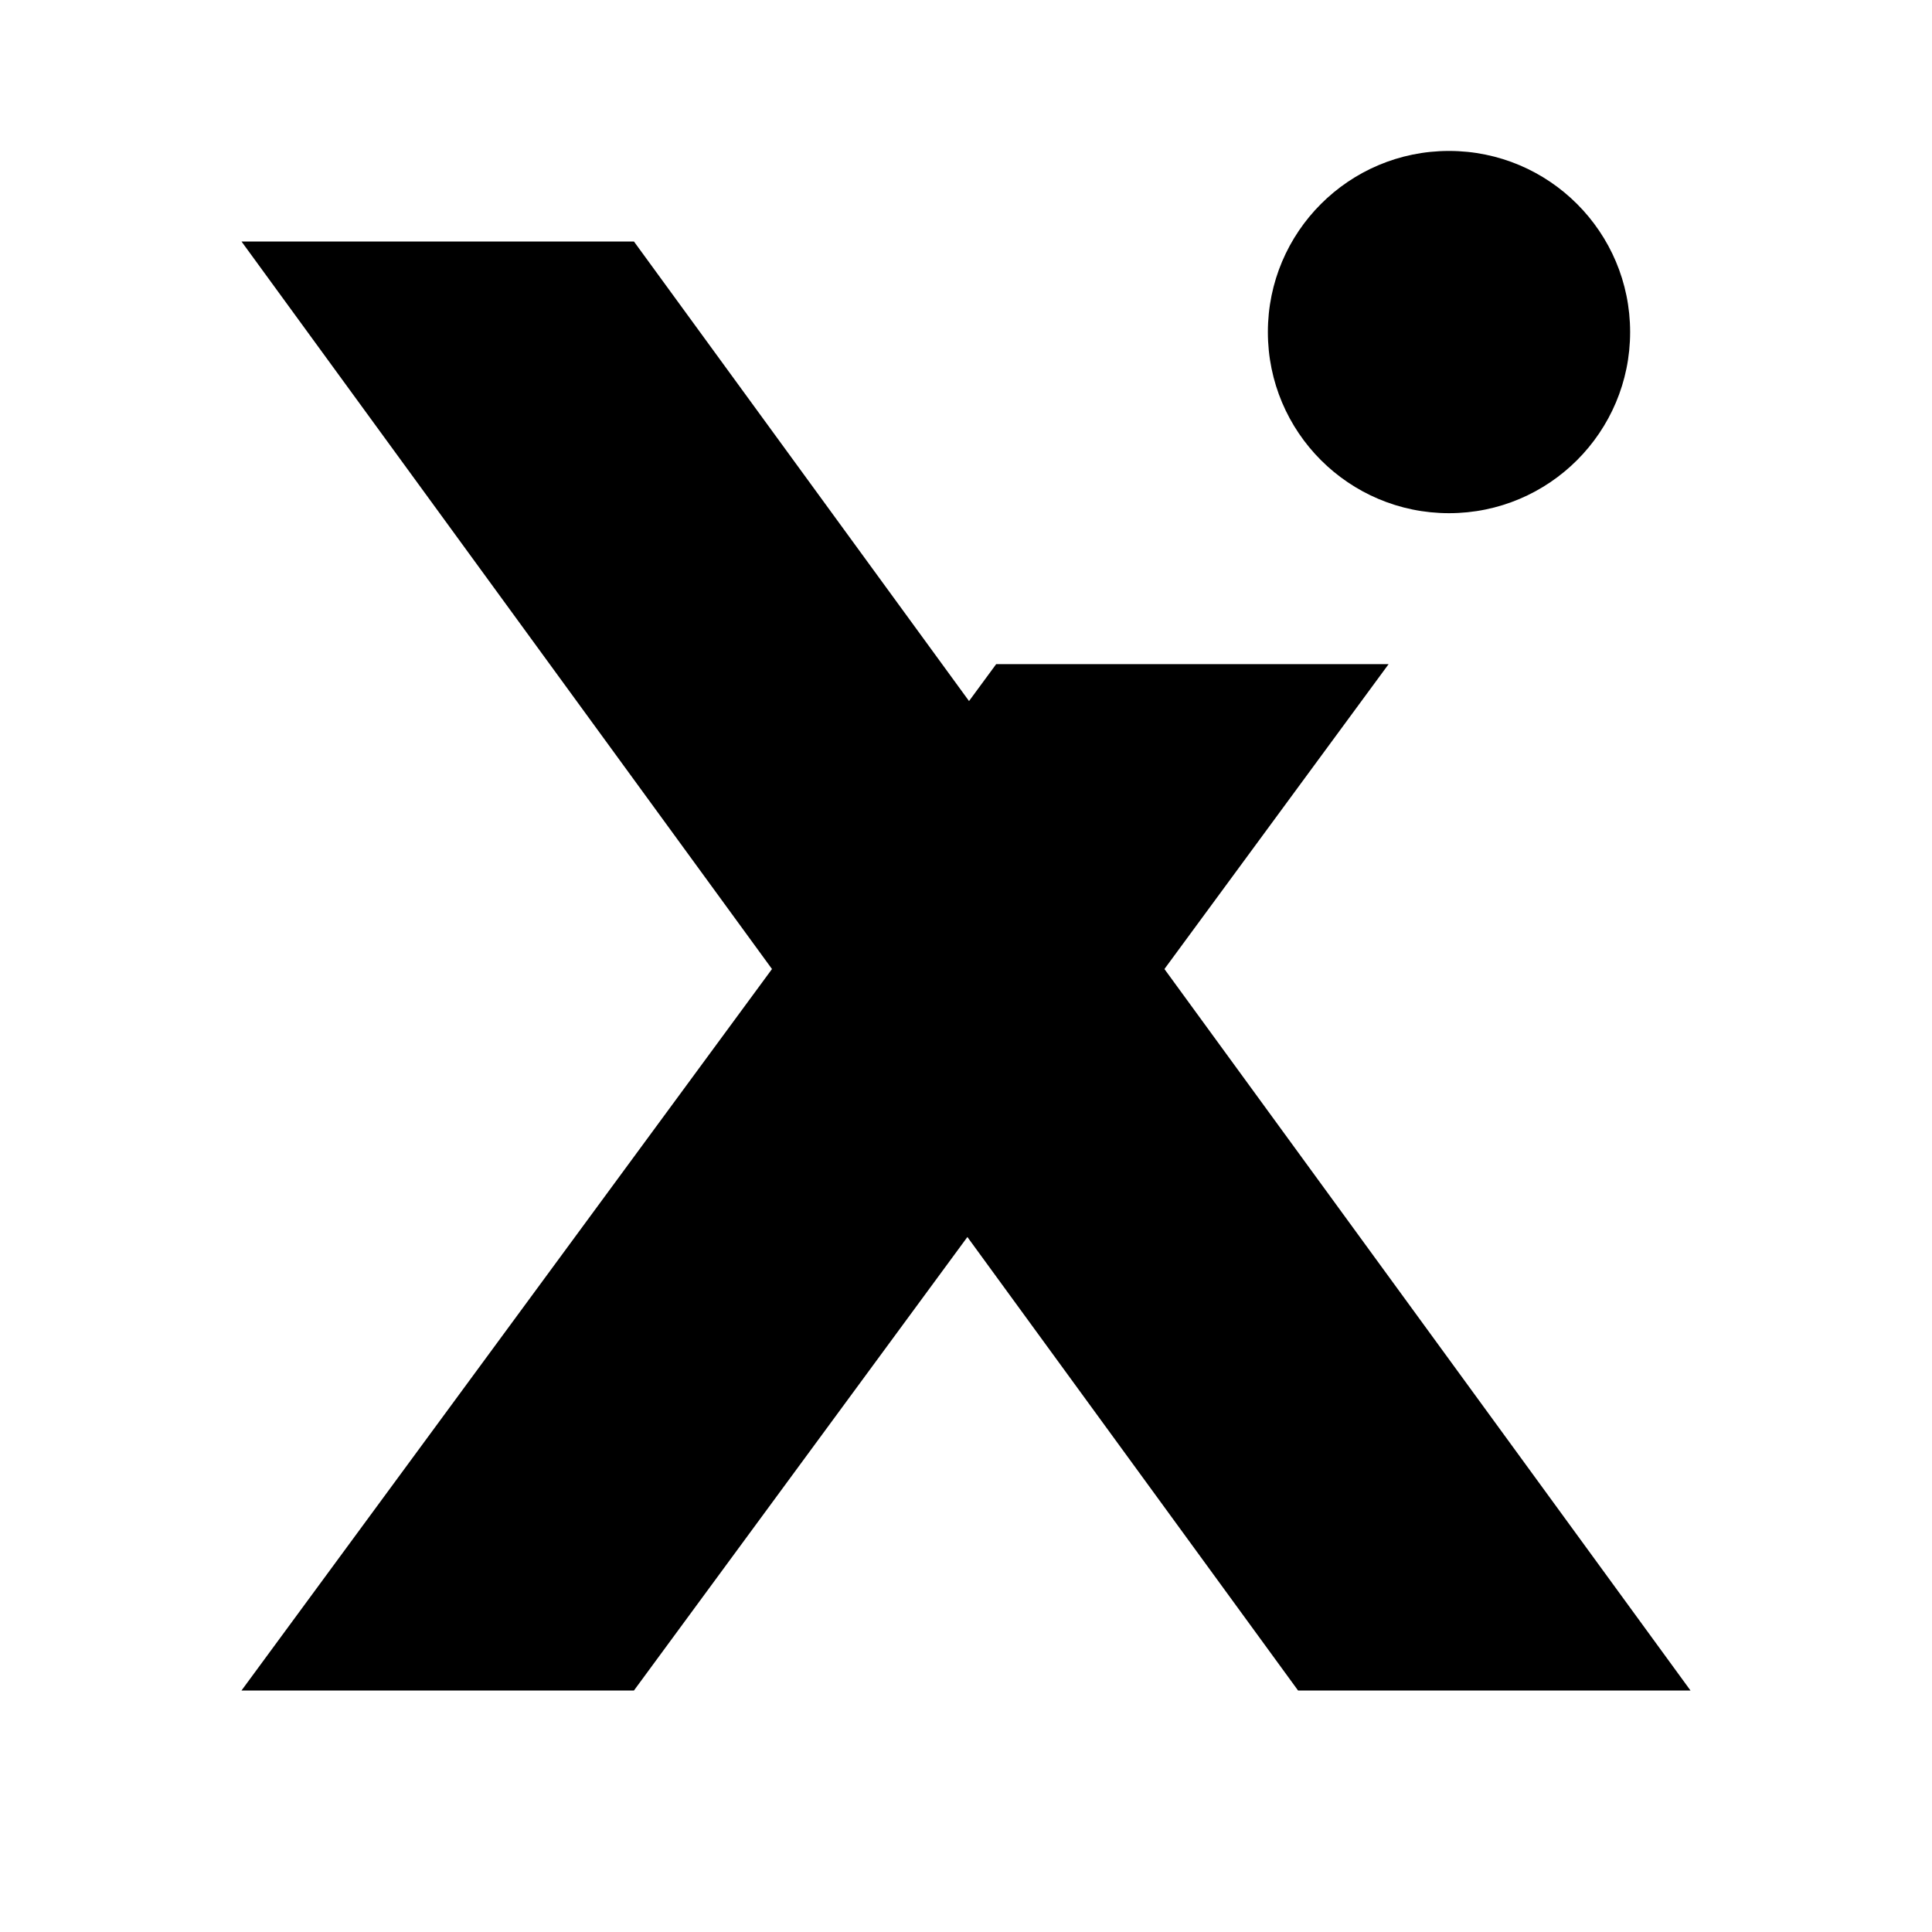
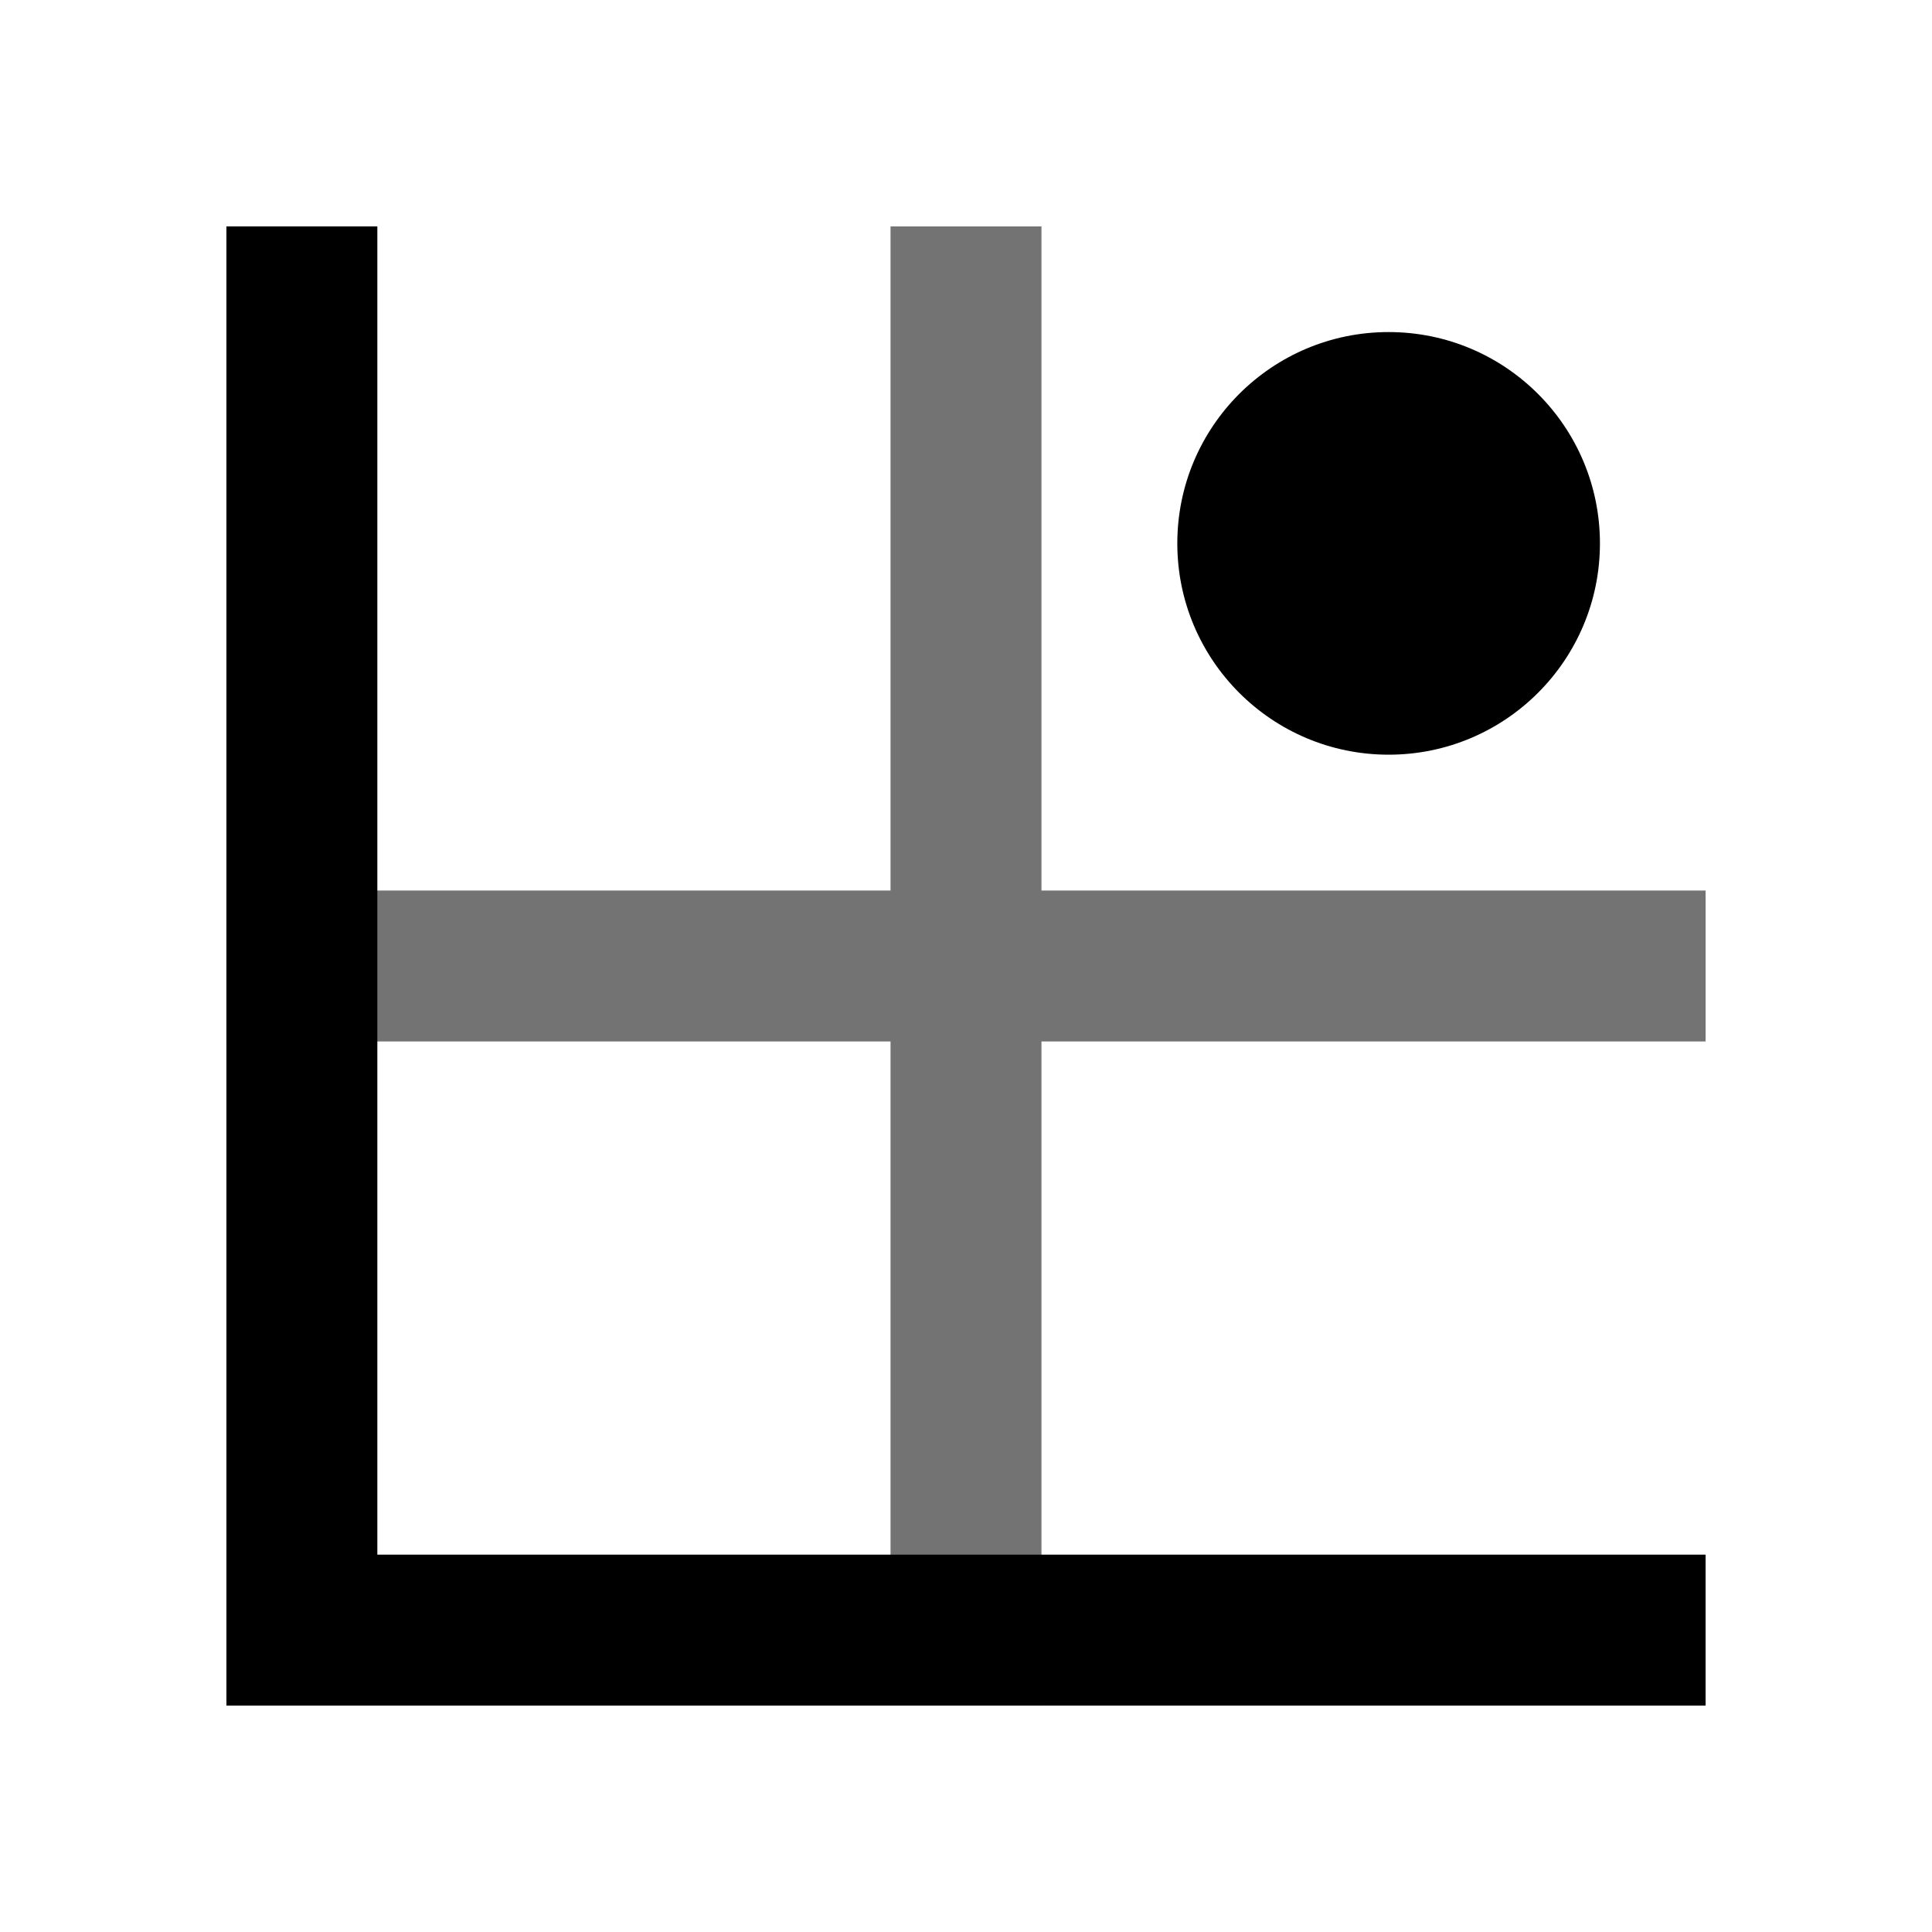
- <svg xmlns="http://www.w3.org/2000/svg" width="64" height="64" viewBox="0 0 64 64" role="img" aria-labelledby="priorityx-mark-title priorityx-mark-description">
-   <g fill="currentColor">
-     <path d="M8 8h13l35 48H43Z" />
-     <path d="M8 56h13l25-34H33Z" />
-     <circle cx="48" cy="11" r="6" />
+ <svg xmlns="http://www.w3.org/2000/svg" width="32" height="32" viewBox="0 0 32 32" role="img" aria-labelledby="priorityx-mark-title priorityx-mark-description">
+   <g fill="none" stroke="currentColor" stroke-width="2.5" stroke-linecap="square">
+     <path d="M5 5V27H27" />
+     <path d="M5 16H27M16 5V27" opacity=".55" />
  </g>
+   <circle cx="23" cy="9" r="3.5" fill="currentColor" />
</svg>
